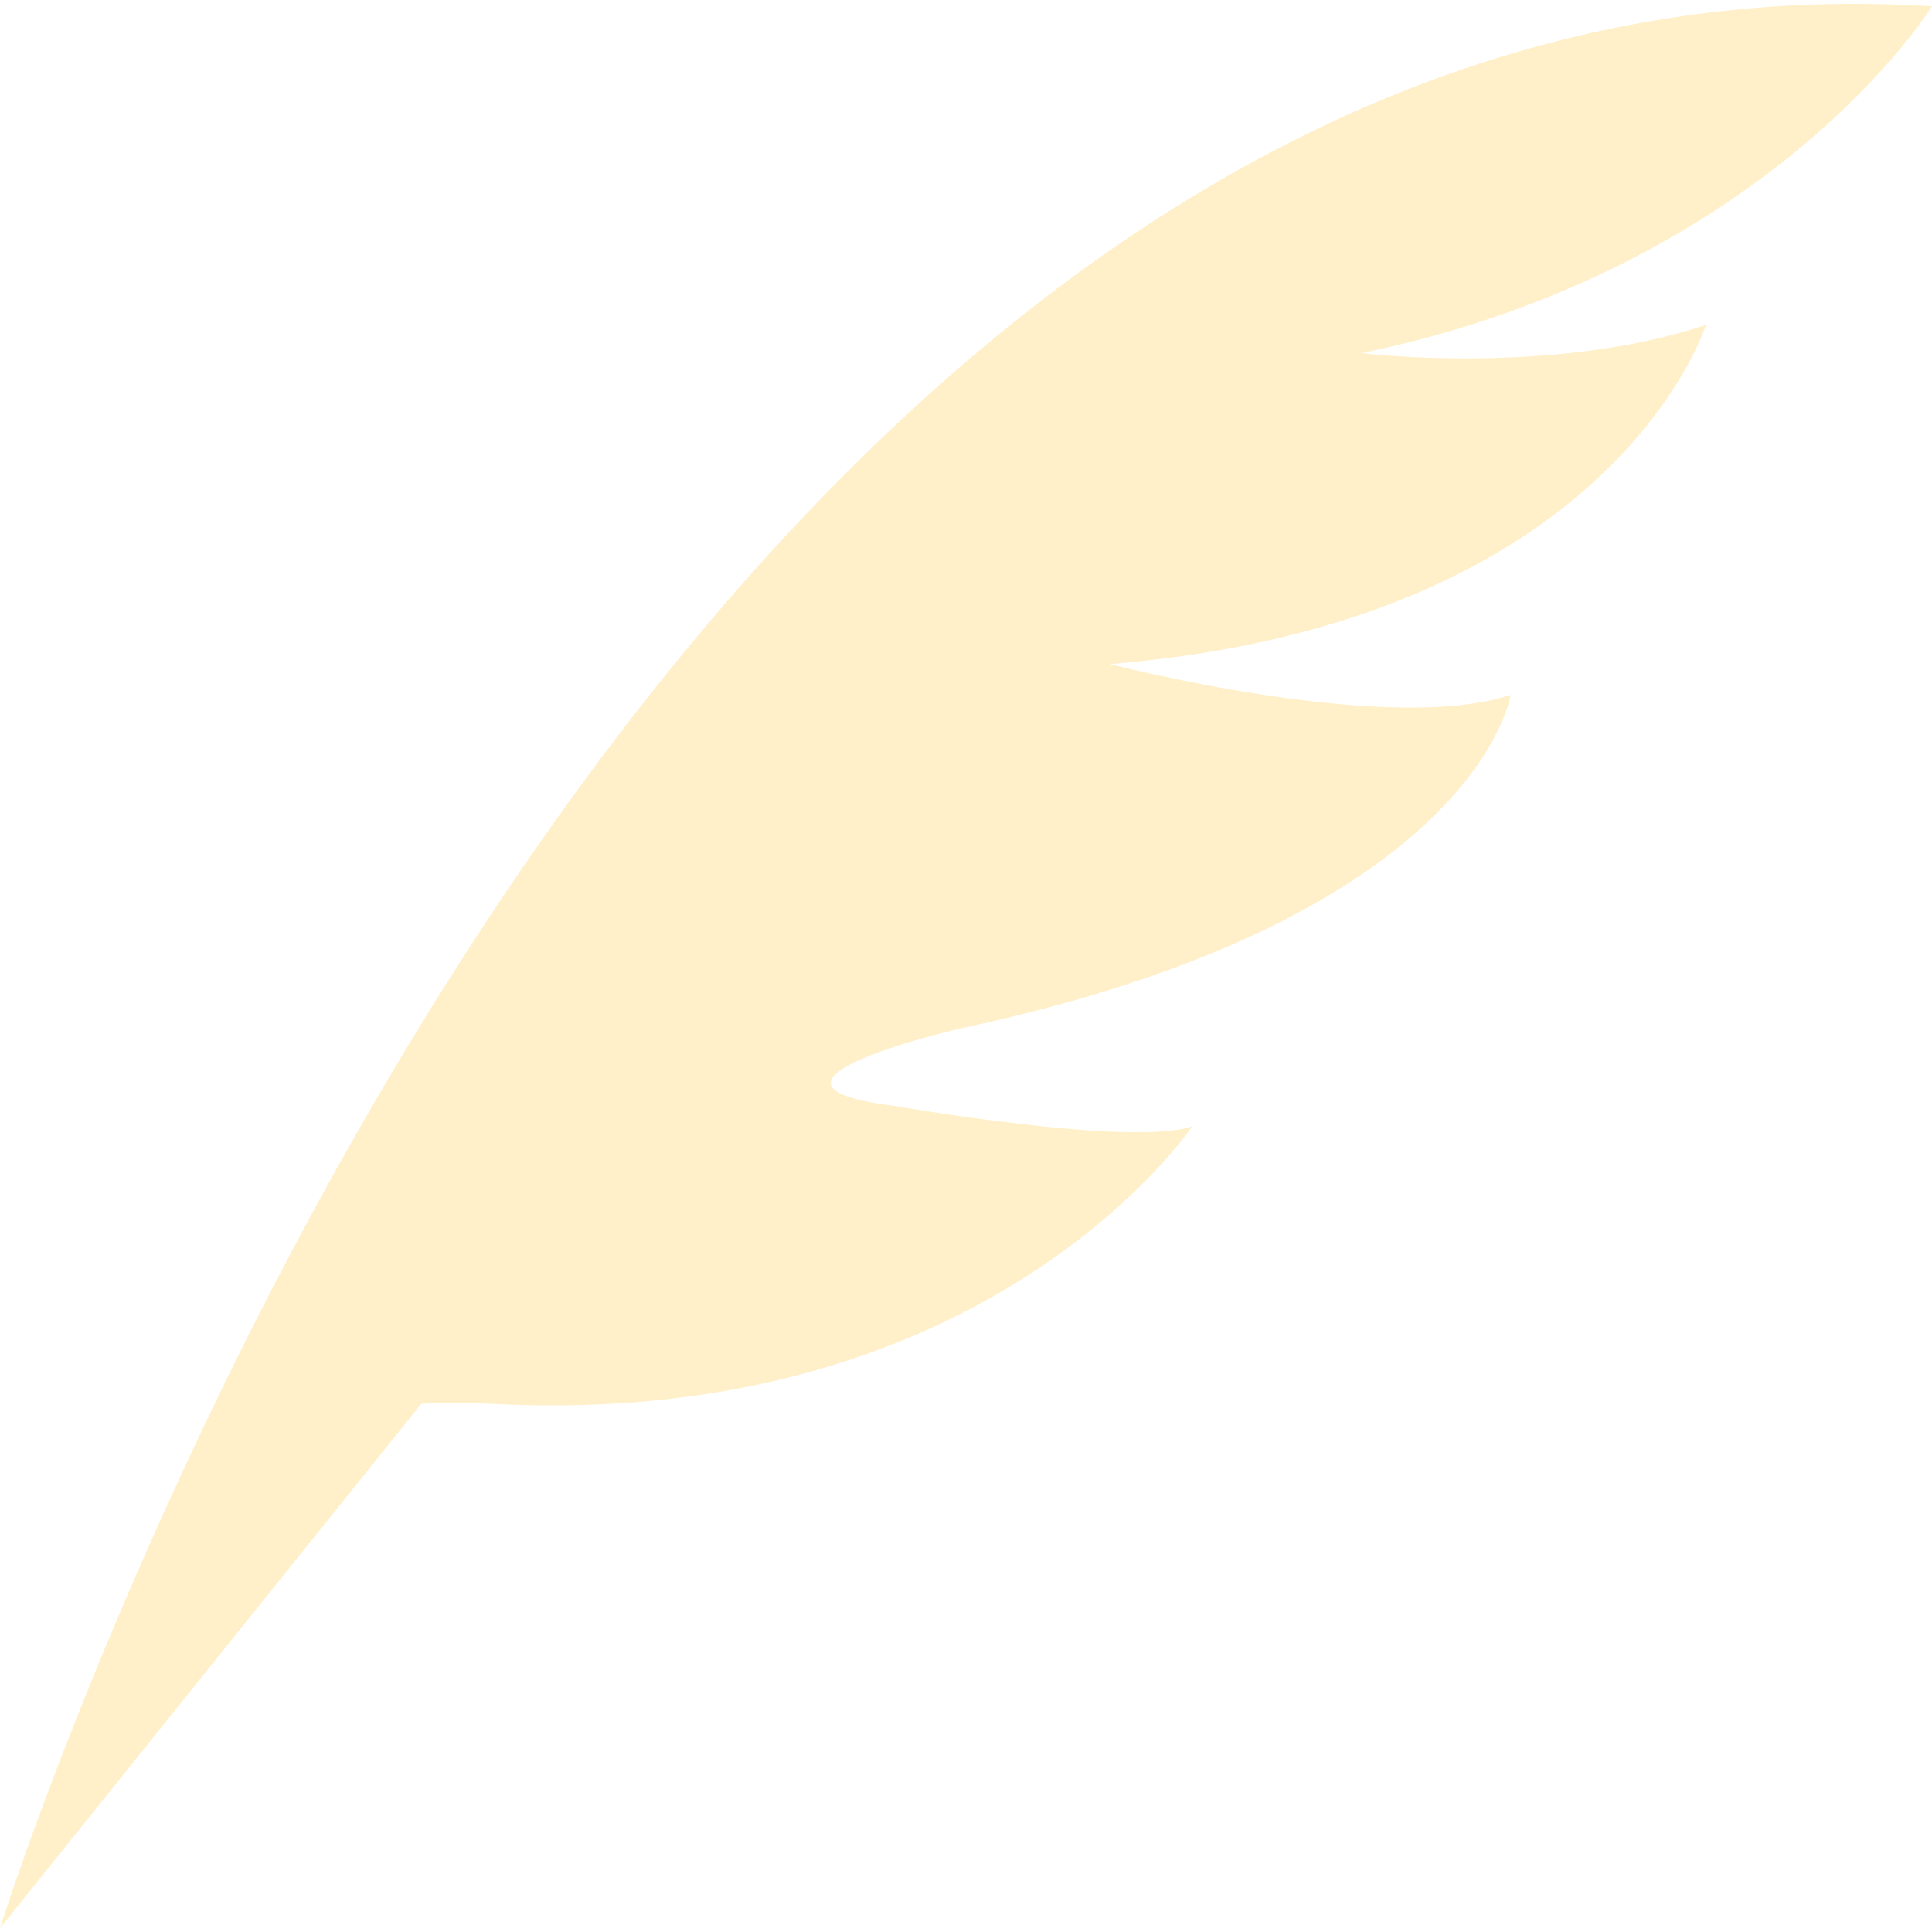
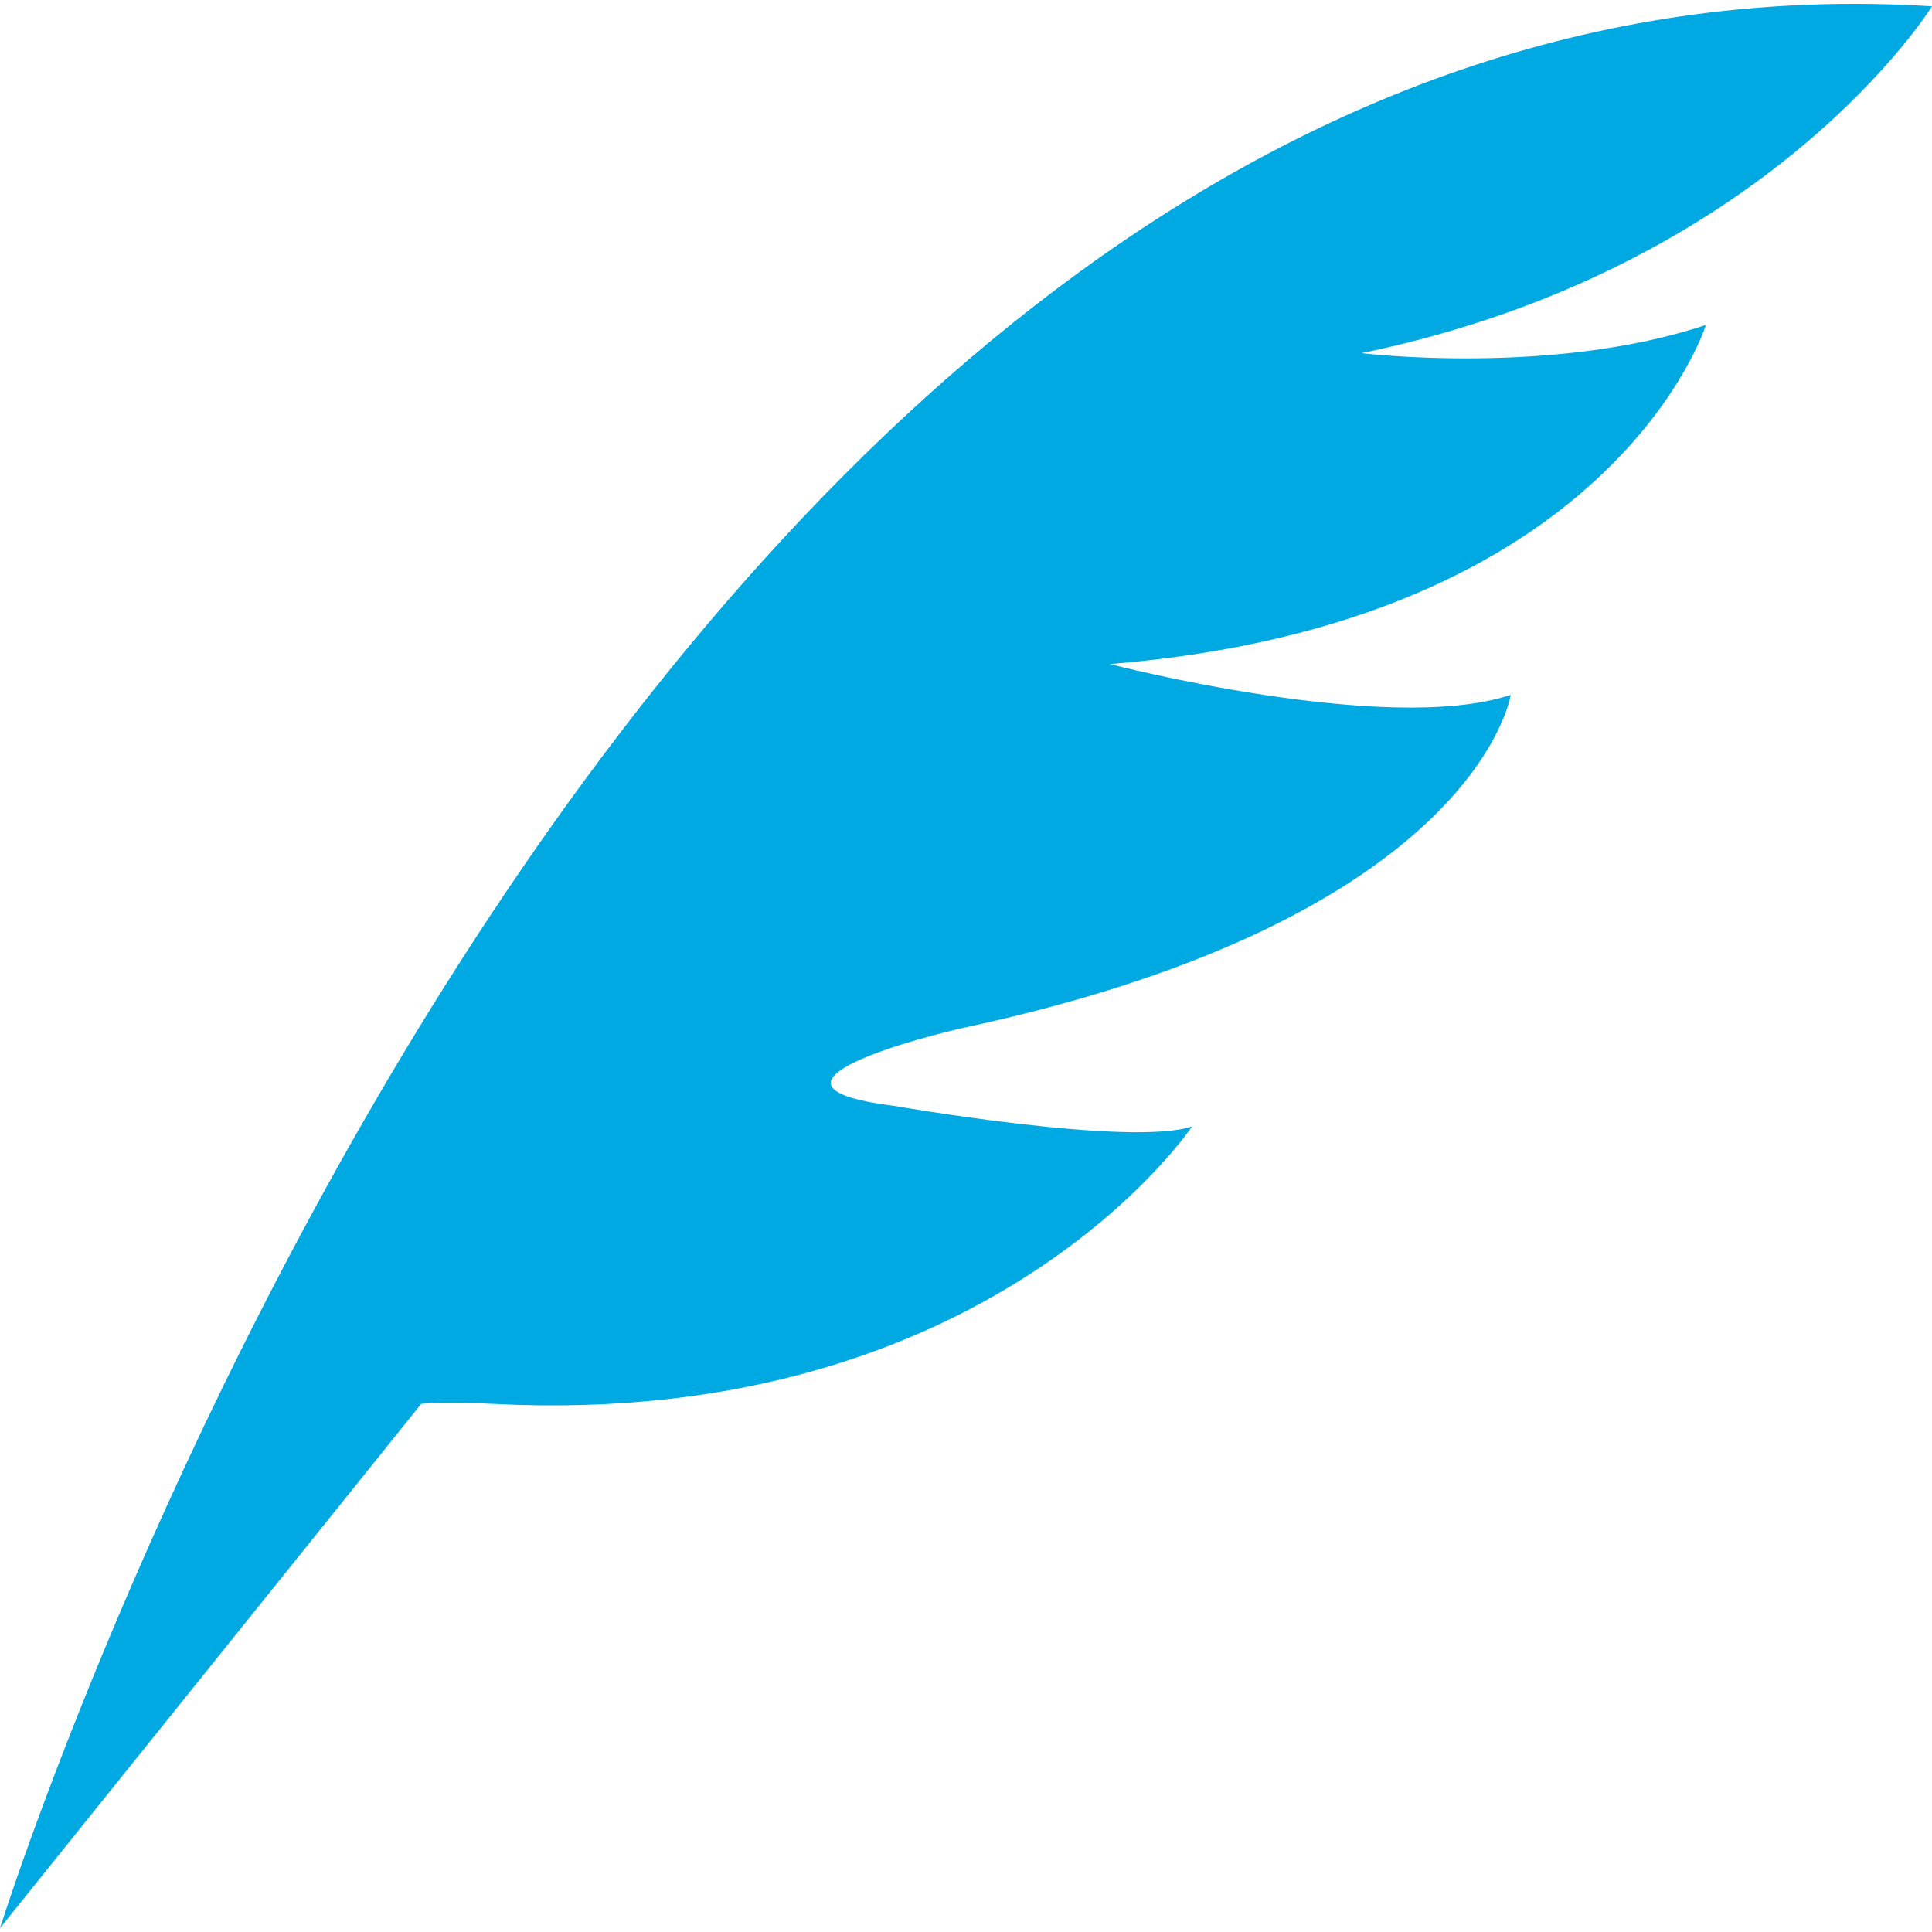
<svg xmlns="http://www.w3.org/2000/svg" width="256" height="256" viewBox="0 0 256 256" version="1.1" id="svg936">
  <g id="layer1">
-     <path d="m 2e-6,255.49 c 0,0 83.065,-265.541 256,-254.653 0,0 -21.447,34.735 -75.579,45.959 0,0 25.2,3.073 45.623,-3.739 0,0 -12.256,39.505 -78.975,44.935 0,0 36.769,9.534 53.108,4.083 0,0 -4.434,29.448 -72.363,44.083 -4.026,0.86 -31.139,7.643 -9.355,10.372 0,0 31.311,5.466 39.498,2.729 0,0 -26.819,40.164 -92.606,36.762 -6.468,-0.337 -9.541,0 -9.541,0 z" id="path1075" style="fill:#fff0c9;stroke-width:7.163" />
+     <path d="m 2e-6,255.49 c 0,0 83.065,-265.541 256,-254.653 0,0 -21.447,34.735 -75.579,45.959 0,0 25.2,3.073 45.623,-3.739 0,0 -12.256,39.505 -78.975,44.935 0,0 36.769,9.534 53.108,4.083 0,0 -4.434,29.448 -72.363,44.083 -4.026,0.86 -31.139,7.643 -9.355,10.372 0,0 31.311,5.466 39.498,2.729 0,0 -26.819,40.164 -92.606,36.762 -6.468,-0.337 -9.541,0 -9.541,0 z" id="path1075" style="fill:#00A9E2;stroke-width:7.163" />
  </g>
</svg>
